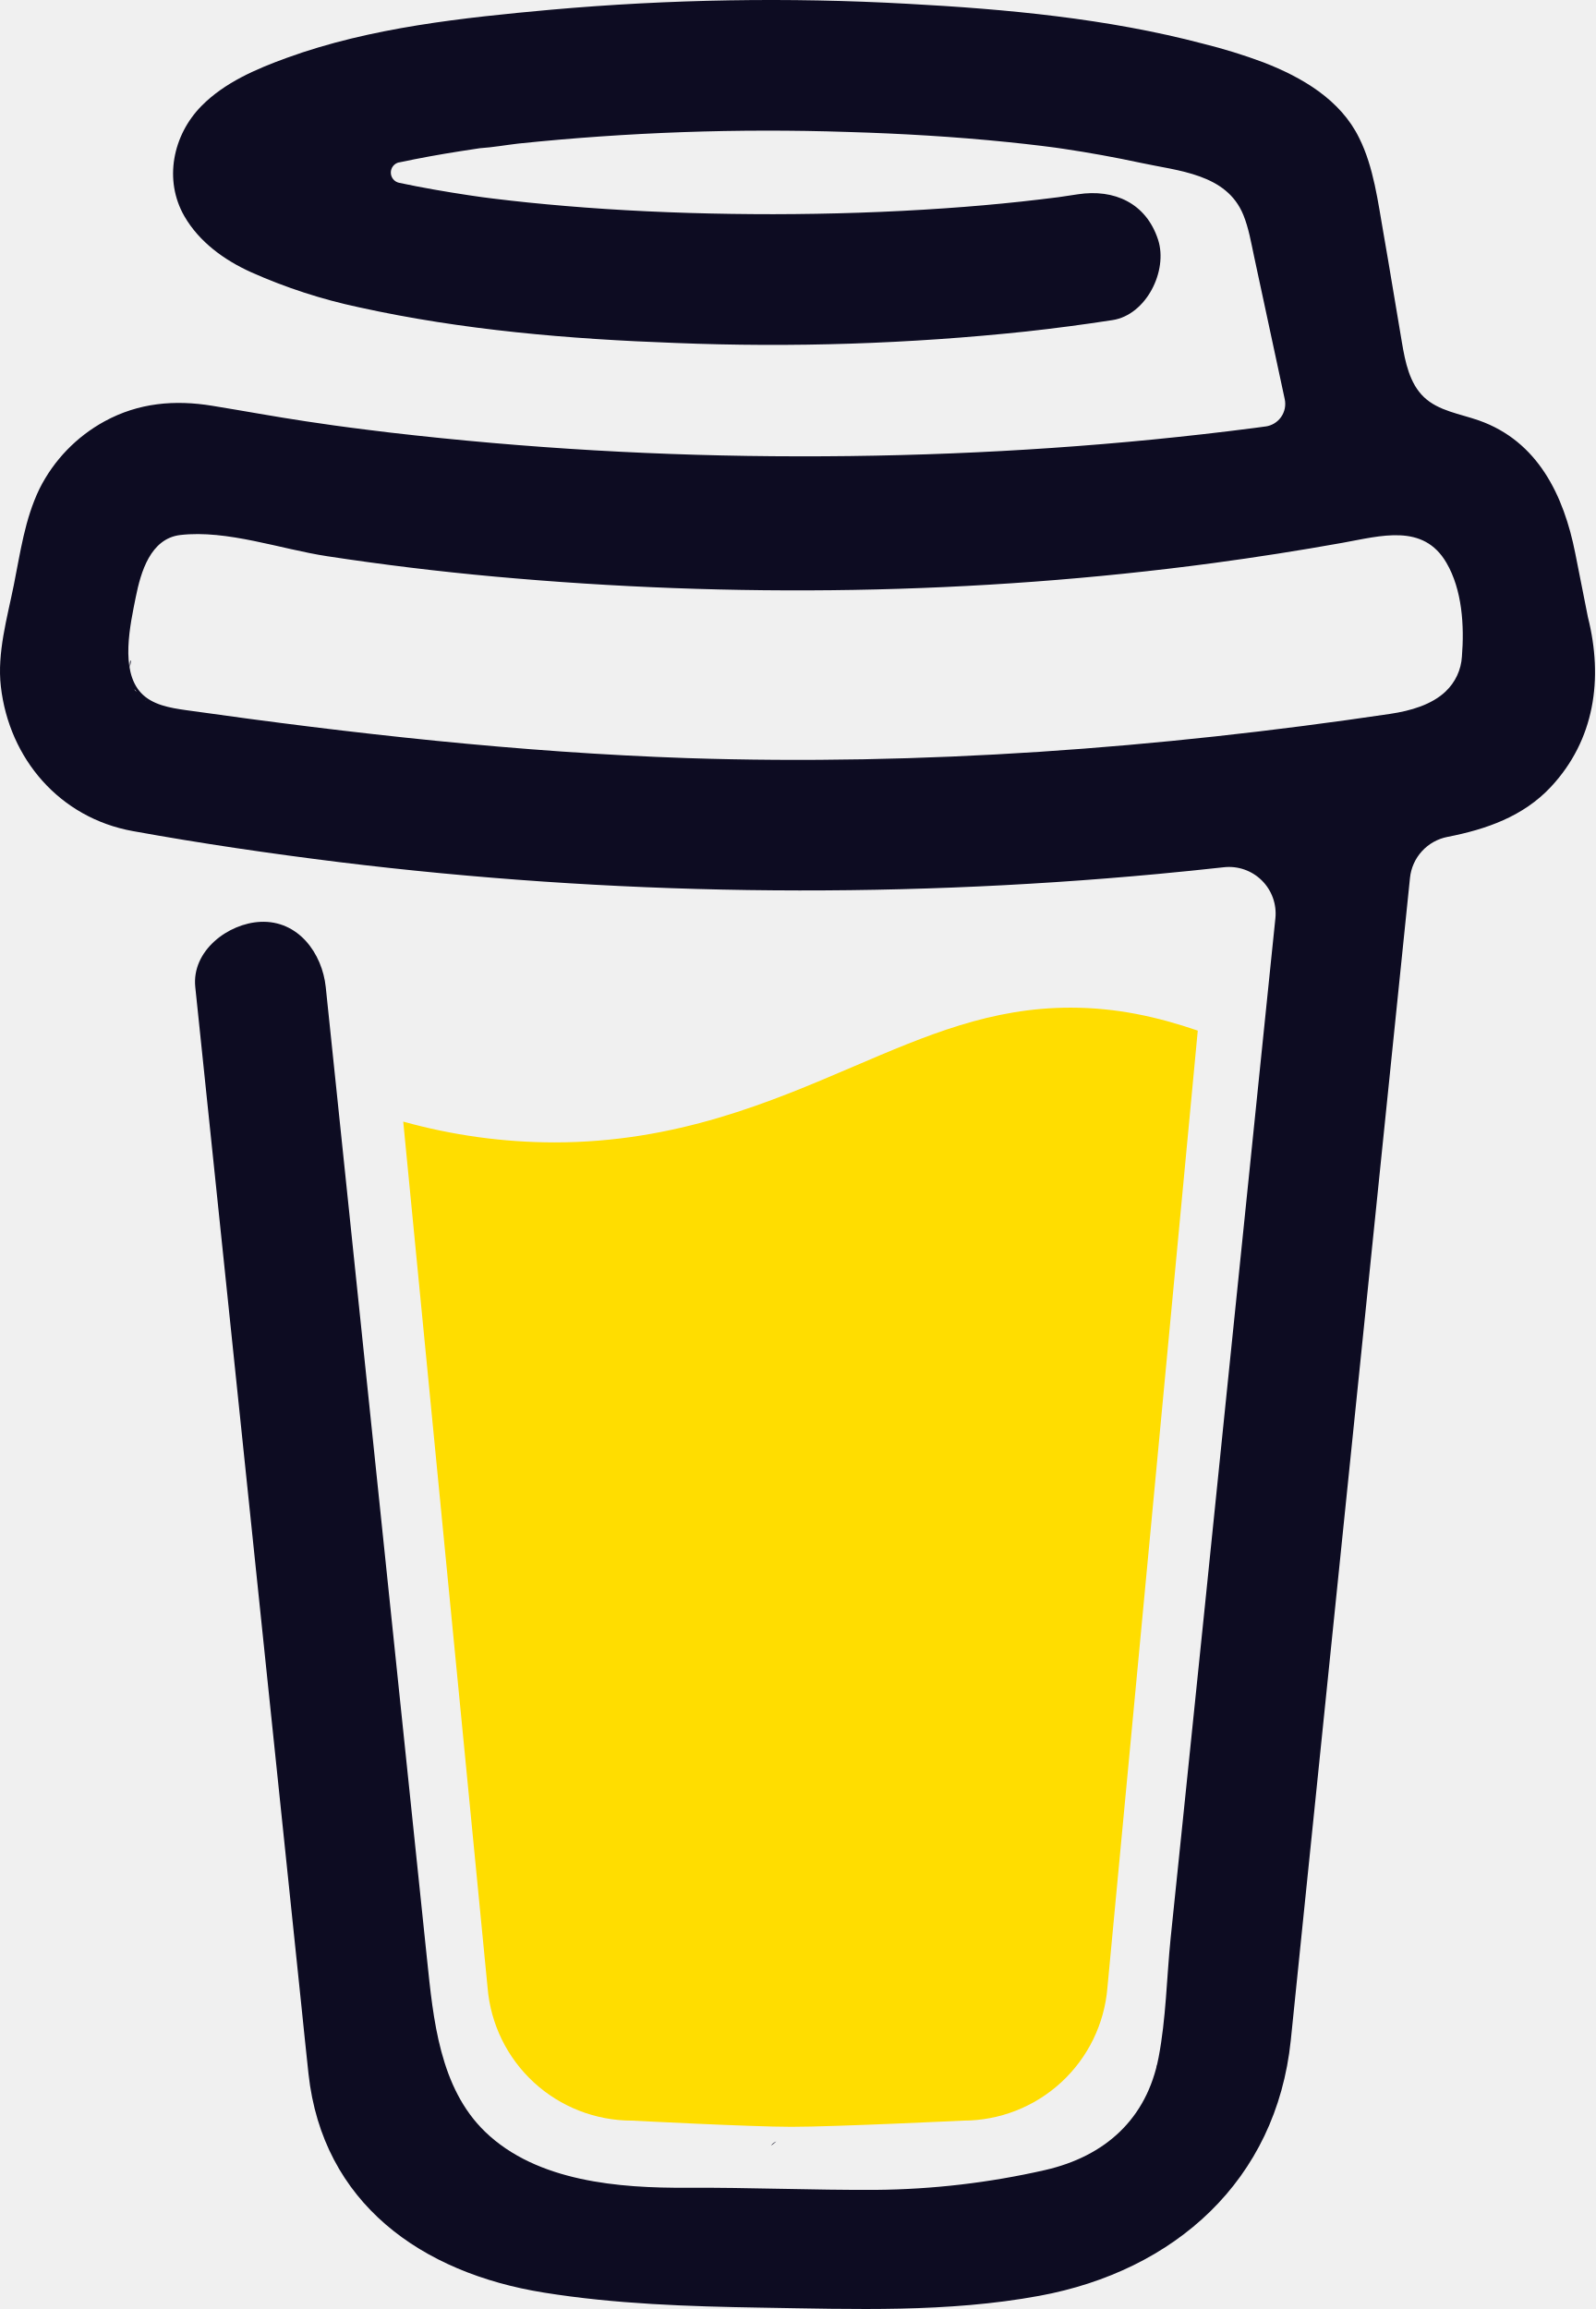
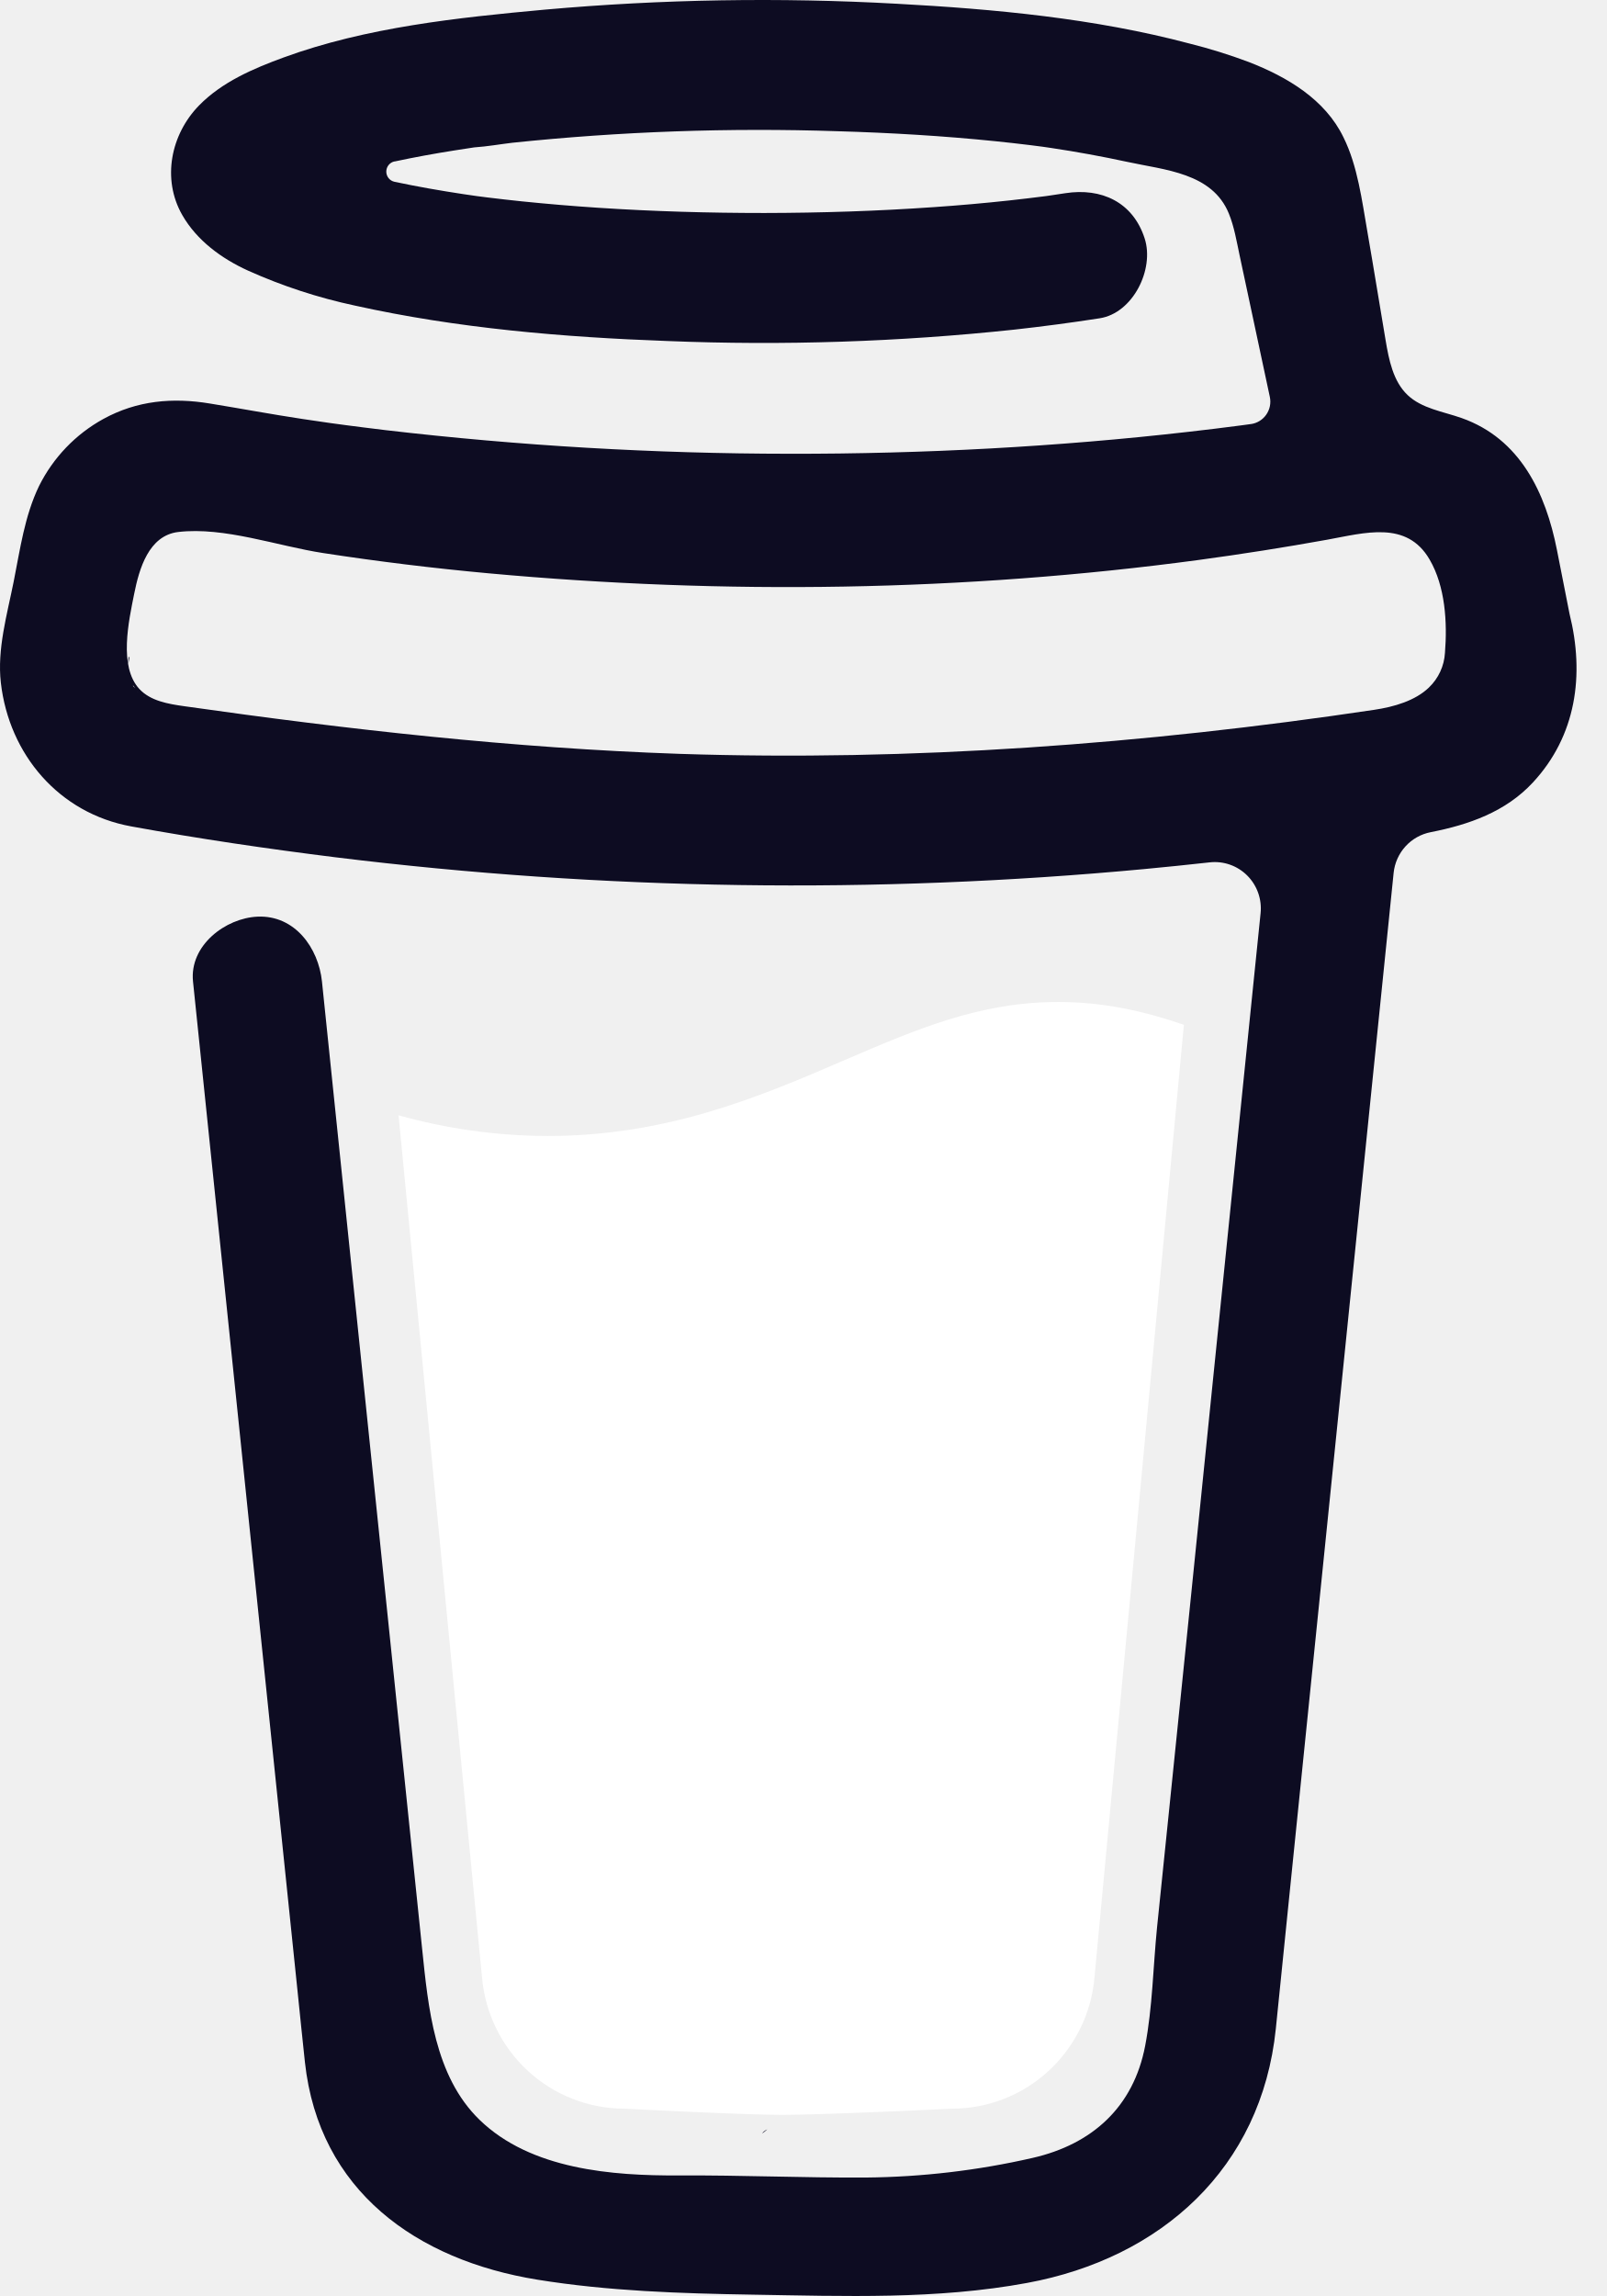
- <svg xmlns="http://www.w3.org/2000/svg" width="884" height="1279" viewBox="0 0 884 1279" fill="none">
-   <path d="M791.109 297.518L790.231 297.002L788.201 296.383C789.018 297.072 790.04 297.472 791.109 297.518V297.518Z" fill="#0D0C22" />
-   <path d="M803.896 388.891L802.916 389.166L803.896 388.891Z" fill="#0D0C22" />
-   <path d="M791.484 297.377C791.359 297.361 791.237 297.332 791.118 297.29C791.111 297.371 791.111 297.453 791.118 297.534C791.252 297.516 791.379 297.462 791.484 297.377V297.377Z" fill="#0D0C22" />
-   <path d="M791.113 297.529H791.244V297.447L791.113 297.529Z" fill="#0D0C22" />
-   <path d="M803.111 388.726L804.591 387.883L805.142 387.573L805.641 387.04C804.702 387.444 803.846 388.016 803.111 388.726V388.726Z" fill="#0D0C22" />
-   <path d="M793.669 299.515L792.223 298.138L791.243 297.605C791.77 298.535 792.641 299.221 793.669 299.515V299.515Z" fill="#0D0C22" />
-   <path d="M430.019 1186.18C428.864 1186.68 427.852 1187.46 427.076 1188.45L427.988 1187.87C428.608 1187.3 429.485 1186.63 430.019 1186.18Z" fill="#0D0C22" />
-   <path d="M641.187 1144.63C641.187 1143.33 640.551 1143.57 640.705 1148.21C640.705 1147.84 640.86 1147.46 640.929 1147.1C641.015 1146.27 641.084 1145.46 641.187 1144.63Z" fill="#0D0C22" />
-   <path d="M619.284 1186.18C618.129 1186.68 617.118 1187.46 616.342 1188.45L617.254 1187.87C617.873 1187.3 618.751 1186.63 619.284 1186.18Z" fill="#0D0C22" />
-   <path d="M281.304 1196.06C280.427 1195.3 279.354 1194.8 278.207 1194.61C279.136 1195.06 280.065 1195.51 280.684 1195.85L281.304 1196.06Z" fill="#0D0C22" />
-   <path d="M247.841 1164.01C247.704 1162.66 247.288 1161.35 246.619 1160.16C247.093 1161.39 247.489 1162.66 247.806 1163.94L247.841 1164.01Z" fill="#0D0C22" />
-   <path d="M472.623 590.836C426.682 610.503 374.546 632.802 306.976 632.802C278.71 632.746 250.58 628.868 223.353 621.274L270.086 1101.08C271.74 1121.13 280.876 1139.83 295.679 1153.46C310.482 1167.09 329.87 1174.65 349.992 1174.65C349.992 1174.65 416.254 1178.09 438.365 1178.09C462.161 1178.09 533.516 1174.65 533.516 1174.65C553.636 1174.65 573.019 1167.08 587.819 1153.45C602.619 1139.82 611.752 1121.13 613.406 1101.08L663.459 570.876C641.091 563.237 618.516 558.161 593.068 558.161C549.054 558.144 513.591 573.303 472.623 590.836Z" fill="#FFDD00" />
-   <path d="M78.689 386.132L79.48 386.872L79.996 387.182C79.599 386.787 79.16 386.435 78.689 386.132V386.132Z" fill="#0D0C22" />
-   <path d="M879.567 341.849L872.53 306.352C866.215 274.503 851.882 244.409 819.19 232.898C808.711 229.215 796.821 227.633 788.786 220.01C780.751 212.388 778.376 200.55 776.518 189.572C773.076 169.423 769.842 149.257 766.314 129.143C763.269 111.85 760.86 92.424 752.928 76.56C742.604 55.258 721.182 42.801 699.88 34.559C688.965 30.484 677.826 27.038 666.517 24.235C613.297 10.195 557.342 5.033 502.591 2.09C436.875 -1.536 370.983 -0.443 305.422 5.36C256.625 9.799 205.229 15.167 158.858 32.047C141.91 38.224 124.445 45.64 111.558 58.734C95.745 74.822 90.583 99.703 102.128 119.765C110.336 134.012 124.239 144.078 138.985 150.737C158.192 159.317 178.251 165.846 198.829 170.215C256.126 182.879 315.471 187.851 374.007 189.968C438.887 192.586 503.87 190.464 568.44 183.618C584.408 181.863 600.347 179.758 616.257 177.304C634.995 174.43 647.022 149.928 641.499 132.859C634.891 112.453 617.134 104.538 597.055 107.618C594.095 108.082 591.153 108.512 588.193 108.942L586.06 109.252C579.257 110.113 572.455 110.915 565.653 111.661C551.601 113.175 537.515 114.414 523.394 115.378C491.768 117.58 460.057 118.595 428.363 118.647C397.219 118.647 366.058 117.769 334.983 115.722C320.805 114.793 306.661 113.611 292.552 112.177C286.134 111.506 279.733 110.801 273.333 110.009L267.241 109.235L265.917 109.046L259.602 108.134C246.697 106.189 233.792 103.953 221.025 101.251C219.737 100.965 218.584 100.249 217.758 99.219C216.932 98.19 216.482 96.91 216.482 95.59C216.482 94.271 216.932 92.99 217.758 91.961C218.584 90.932 219.737 90.215 221.025 89.929H221.266C232.33 87.572 243.479 85.559 254.663 83.804C258.392 83.219 262.131 82.645 265.882 82.083H265.985C272.988 81.619 280.026 80.362 286.994 79.537C347.624 73.23 408.614 71.08 469.538 73.101C499.115 73.962 528.676 75.7 558.116 78.694C564.448 79.347 570.746 80.036 577.043 80.81C579.452 81.103 581.878 81.447 584.305 81.739L589.191 82.445C603.438 84.567 617.61 87.142 631.708 90.17C652.597 94.713 679.422 96.192 688.713 119.077C691.673 126.338 693.015 134.408 694.649 142.03L696.731 151.752C696.786 151.926 696.826 152.105 696.852 152.285C701.773 175.227 706.7 198.169 711.632 221.111C711.994 222.806 712.002 224.557 711.657 226.255C711.312 227.954 710.621 229.562 709.626 230.982C708.632 232.401 707.355 233.6 705.877 234.504C704.398 235.408 702.75 235.997 701.033 236.236H700.895L697.884 236.649L694.908 237.044C685.478 238.272 676.038 239.419 666.586 240.486C647.968 242.608 629.322 244.443 610.648 245.992C573.539 249.077 536.356 251.102 499.098 252.066C480.114 252.57 461.135 252.806 442.162 252.771C366.643 252.712 291.189 248.322 216.173 239.625C208.051 238.662 199.93 237.629 191.808 236.58C198.106 237.389 187.231 235.96 185.029 235.651C179.867 234.928 174.705 234.177 169.543 233.397C152.216 230.798 134.993 227.598 117.7 224.793C96.794 221.352 76.8 223.073 57.891 233.397C42.368 241.891 29.805 254.916 21.878 270.735C13.722 287.597 11.296 305.956 7.648 324.075C4 342.193 -1.678 361.688 0.473 380.288C5.101 420.431 33.165 453.054 73.531 460.35C111.506 467.232 149.687 472.807 187.971 477.556C338.361 495.975 490.294 498.178 641.155 484.129C653.44 482.982 665.708 481.732 677.959 480.378C681.786 479.958 685.658 480.398 689.292 481.668C692.926 482.938 696.23 485.005 698.962 487.717C701.694 490.429 703.784 493.718 705.08 497.342C706.377 500.967 706.846 504.836 706.453 508.665L702.633 545.797C694.936 620.828 687.239 695.854 679.542 770.874C671.513 849.657 663.431 928.434 655.298 1007.2C653.004 1029.39 650.71 1051.57 648.416 1073.74C646.213 1095.58 645.904 1118.1 641.757 1139.68C635.218 1173.61 612.248 1194.45 578.73 1202.07C548.022 1209.06 516.652 1212.73 485.161 1213.01C450.249 1213.2 415.355 1211.65 380.443 1211.84C343.173 1212.05 297.525 1208.61 268.756 1180.87C243.479 1156.51 239.986 1118.36 236.545 1085.37C231.957 1041.7 227.409 998.039 222.9 954.381L197.607 711.615L181.244 554.538C180.968 551.94 180.693 549.376 180.435 546.76C178.473 528.023 165.207 509.681 144.301 510.627C126.407 511.418 106.069 526.629 108.168 546.76L120.298 663.214L145.385 904.104C152.532 972.528 159.661 1040.96 166.773 1109.41C168.15 1122.52 169.44 1135.67 170.885 1148.78C178.749 1220.43 233.465 1259.04 301.224 1269.91C340.799 1276.28 381.337 1277.59 421.497 1278.24C472.979 1279.07 524.977 1281.05 575.615 1271.72C650.653 1257.95 706.952 1207.85 714.987 1130.13C717.282 1107.69 719.576 1085.25 721.87 1062.8C729.498 988.559 737.115 914.313 744.72 840.061L769.601 597.451L781.009 486.263C781.577 480.749 783.905 475.565 787.649 471.478C791.392 467.391 796.352 464.617 801.794 463.567C823.25 459.386 843.761 452.245 859.023 435.916C883.318 409.918 888.153 376.021 879.567 341.849ZM72.43 365.835C72.757 365.68 72.155 368.484 71.897 369.792C71.845 367.813 71.948 366.058 72.43 365.835ZM74.512 381.94C74.684 381.819 75.2 382.508 75.734 383.334C74.925 382.576 74.409 382.009 74.495 381.94H74.512ZM76.56 384.641C77.3 385.897 77.695 386.689 76.56 384.641V384.641ZM80.672 387.979H80.775C80.775 388.1 80.965 388.22 81.033 388.341C80.919 388.208 80.793 388.087 80.655 387.979H80.672ZM800.796 382.989C793.088 390.319 781.473 393.726 769.996 395.43C641.292 414.529 510.713 424.199 380.597 419.932C287.476 416.749 195.336 406.407 103.144 393.382C94.11 392.109 84.32 390.457 78.108 383.798C66.408 371.237 72.155 345.944 75.2 330.768C77.988 316.865 83.322 298.334 99.857 296.355C125.667 293.327 155.64 304.218 181.175 308.09C211.917 312.781 242.774 316.538 273.745 319.36C405.925 331.405 540.325 329.529 671.92 311.91C695.905 308.686 719.805 304.941 743.619 300.674C764.835 296.871 788.356 289.731 801.175 311.703C809.967 326.673 811.137 346.701 809.778 363.615C809.359 370.984 806.139 377.915 800.779 382.989H800.796Z" fill="#0D0C22" />
+ <svg xmlns="http://www.w3.org/2000/svg" width="534" height="763" viewBox="0 0 534 763" fill="none">
+   <g clip-path="url(#clip0_216_3)">
+     <path d="M469.175 177.485L468.655 177.178L467.451 176.81C467.935 177.221 468.542 177.457 469.175 177.485Z" fill="#0D0C22" />
+     <path d="M476.757 231.999L476.175 232.163L476.757 231.999Z" fill="#0D0C22" />
+     <path d="M469.4 177.402C469.325 177.393 469.253 177.376 469.183 177.35C469.179 177.399 469.179 177.448 469.183 177.495C469.262 177.484 469.337 177.452 469.4 177.402Z" fill="#0D0C22" />
+     <path d="M469.18 177.495H469.267V177.44L469.18 177.495Z" fill="#0D0C22" />
+     <path d="M476.294 231.894L477.172 231.394L477.498 231.21L477.794 230.895C477.237 231.134 476.729 231.473 476.294 231.894Z" fill="#0D0C22" />
+     <path d="M470.693 178.676L469.836 177.86L469.253 177.542C469.566 178.095 470.083 178.501 470.693 178.676Z" fill="#0D0C22" />
+     <path d="M255.023 707.627C254.338 707.923 253.737 708.387 253.278 708.975L253.818 708.627C254.186 708.291 254.706 707.893 255.023 707.627Z" fill="#0D0C22" />
+     <path d="M380.261 682.844C380.261 682.068 379.883 682.212 379.976 684.966C379.976 684.742 380.068 684.518 380.107 684.304C380.159 683.814 380.2 683.334 380.261 682.844Z" fill="#0D0C22" />
+     <path d="M367.268 707.627C366.583 707.923 365.984 708.387 365.523 708.975L366.065 708.627C366.431 708.291 366.953 707.893 367.268 707.627Z" fill="#0D0C22" />
+     <path d="M166.828 713.518C166.307 713.065 165.671 712.767 164.991 712.66C165.542 712.926 166.092 713.191 166.46 713.394L166.828 713.518Z" fill="#0D0C22" />
+     <path d="M146.986 694.394C146.905 693.59 146.658 692.812 146.261 692.108C146.542 692.841 146.777 693.591 146.966 694.353L146.986 694.394Z" fill="#0D0C22" />
+     <path d="M280.297 352.469C253.051 364.203 222.13 377.505 182.057 377.505C165.294 377.471 148.612 375.158 132.465 370.627L160.18 656.858C161.161 668.821 166.579 679.976 175.358 688.109C184.137 696.239 195.635 700.751 207.569 700.75C207.569 700.75 246.867 702.802 259.979 702.802C274.092 702.802 316.41 700.75 316.41 700.75C328.341 700.75 339.838 696.236 348.615 688.104C357.391 679.973 362.807 668.82 363.788 656.858L393.474 340.562C380.208 336.005 366.82 332.978 351.728 332.978C325.624 332.967 304.594 342.01 280.297 352.469Z" fill="white" />
+     <path d="M46.665 230.35L47.135 230.789L47.441 230.972C47.205 230.739 46.945 230.53 46.665 230.35Z" fill="#0D0C22" />
+     <path d="M521.636 203.933L517.461 182.757C513.717 163.758 505.216 145.804 485.827 138.937C479.613 136.741 472.563 135.796 467.796 131.249C463.031 126.702 461.623 119.64 460.52 113.091C458.48 101.071 456.561 89.041 454.469 77.041C452.663 66.725 451.235 55.137 446.531 45.673C440.408 32.965 427.703 25.533 415.071 20.617C408.597 18.186 401.991 16.13 395.284 14.458C363.721 6.082 330.537 3.002 298.067 1.247C259.092 -0.916 220.014 -0.264 181.133 3.197C152.194 5.846 121.713 9.048 94.212 19.118C84.161 22.803 73.803 27.227 66.16 35.038C56.782 44.636 53.721 59.479 60.568 71.447C65.436 79.946 73.681 85.951 82.426 89.924C93.817 95.042 105.713 98.937 117.917 101.543C151.898 109.098 187.092 112.065 221.808 113.327C260.285 114.889 298.825 113.623 337.119 109.539C346.589 108.492 356.041 107.237 365.477 105.772C376.589 104.058 383.722 89.441 380.446 79.259C376.528 67.085 365.997 62.363 354.088 64.2C352.333 64.478 350.588 64.734 348.833 64.991L347.568 65.175C343.534 65.689 339.499 66.168 335.465 66.612C327.131 67.516 318.778 68.255 310.404 68.83C291.648 70.144 272.84 70.749 254.044 70.78C235.575 70.78 217.094 70.256 198.665 69.035C190.257 68.481 181.868 67.776 173.501 66.92C169.695 66.52 165.899 66.099 162.103 65.627L158.49 65.165L157.704 65.052L153.96 64.508C146.306 63.348 138.652 62.014 131.081 60.402C130.317 60.232 129.633 59.804 129.143 59.19C128.654 58.576 128.387 57.812 128.387 57.025C128.387 56.238 128.654 55.474 129.143 54.86C129.633 54.246 130.317 53.819 131.081 53.648H131.224C137.785 52.242 144.398 51.041 151.03 49.994C153.241 49.645 155.46 49.303 157.684 48.968H157.745C161.898 48.69 166.072 47.941 170.204 47.448C206.162 43.686 242.332 42.404 278.463 43.609C296.005 44.123 313.536 45.159 330.996 46.945C334.751 47.335 338.486 47.746 342.221 48.208C343.649 48.382 345.088 48.588 346.526 48.762L349.425 49.183C357.875 50.449 366.28 51.985 374.641 53.792C387.028 56.502 402.937 57.385 408.447 71.037C410.202 75.368 410.998 80.182 411.967 84.73L413.203 90.529C413.235 90.633 413.26 90.74 413.275 90.847C416.192 104.534 419.115 118.22 422.04 131.906C422.254 132.917 422.26 133.962 422.055 134.975C421.849 135.988 421.44 136.948 420.85 137.794C420.259 138.641 419.503 139.356 418.627 139.895C417.75 140.435 416.772 140.786 415.754 140.929H415.672L413.887 141.175L412.121 141.411C406.53 142.143 400.93 142.828 395.325 143.464C384.283 144.73 373.225 145.825 362.15 146.749C340.143 148.59 318.09 149.797 295.995 150.372C284.736 150.673 273.48 150.814 262.228 150.793C217.44 150.757 172.693 148.139 128.203 142.951C123.387 142.376 118.57 141.76 113.754 141.134C117.489 141.616 111.039 140.764 109.733 140.58C106.672 140.149 103.61 139.7 100.549 139.235C90.273 137.685 80.059 135.776 69.803 134.103C57.405 132.05 45.547 133.076 34.333 139.235C25.127 144.302 17.677 152.073 12.975 161.509C8.138 171.568 6.699 182.522 4.536 193.33C2.372 204.139 -0.995 215.769 0.28 226.864C3.025 250.812 19.669 270.274 43.608 274.627C66.13 278.732 88.773 282.058 111.478 284.89C200.668 295.879 290.774 297.193 380.243 288.812C387.528 288.127 394.804 287.382 402.07 286.574C404.339 286.323 406.635 286.586 408.791 287.344C410.947 288.101 412.906 289.334 414.526 290.952C416.146 292.571 417.385 294.532 418.154 296.694C418.923 298.856 419.201 301.165 418.969 303.45L416.703 325.601C412.138 370.362 407.573 415.119 403.008 459.872C398.247 506.872 393.454 553.866 388.63 600.858C387.271 614.093 385.91 627.323 384.549 640.551C383.243 653.577 383.06 667.013 380.6 679.885C376.722 700.127 363.099 712.558 343.22 717.106C325.009 721.275 306.405 723.463 287.728 723.634C267.024 723.747 246.33 722.823 225.624 722.936C203.523 723.058 176.45 721.006 159.388 704.46C144.398 689.924 142.326 667.167 140.285 647.491C137.564 621.439 134.867 595.39 132.193 569.346L117.193 424.521L107.488 330.815C107.325 329.265 107.162 327.736 107.009 326.175C105.845 314.997 97.978 304.055 85.579 304.62C74.967 305.092 62.905 314.165 64.15 326.175L71.344 395.646L86.222 539.352C90.46 580.171 94.688 620.997 98.906 661.831C99.723 669.652 100.488 677.494 101.345 685.316C106.008 728.058 138.459 751.091 178.644 757.58C202.114 761.376 226.155 762.158 249.973 762.547C280.504 763.04 311.342 764.221 341.374 758.657C385.876 750.446 419.265 720.554 424.03 674.188C425.39 660.804 426.751 647.415 428.111 634.022C432.636 589.735 437.152 545.443 441.662 501.148L456.419 356.416L463.184 290.085C463.521 286.796 464.902 283.703 467.122 281.265C469.342 278.826 472.283 277.172 475.512 276.546C488.236 274.051 500.399 269.791 509.451 260.05C523.86 244.54 526.727 224.319 521.636 203.933ZM42.955 218.242C43.149 218.149 42.792 219.823 42.639 220.603C42.608 219.422 42.67 218.375 42.955 218.242ZM44.19 227.85C44.292 227.778 44.598 228.189 44.915 228.682C44.435 228.23 44.129 227.891 44.18 227.85H44.19ZM45.404 229.462C45.843 230.211 46.078 230.682 45.404 229.462V229.462ZM47.843 231.453H47.904C47.904 231.525 48.017 231.596 48.058 231.668C47.99 231.589 47.915 231.517 47.833 231.453H47.843ZM474.92 228.476C470.347 232.849 463.46 234.882 456.654 235.898C380.324 247.291 302.883 253.06 225.717 250.514C170.491 248.616 115.845 242.446 61.17 234.676C55.813 233.916 50.007 232.932 46.323 228.958C39.384 221.465 42.792 206.376 44.598 197.322C46.251 189.029 49.415 177.974 59.221 176.793C74.528 174.986 92.304 181.484 107.447 183.794C125.679 186.593 143.979 188.833 162.347 190.518C240.738 197.702 320.444 196.584 398.488 186.073C412.713 184.15 426.887 181.916 441.009 179.371C453.592 177.101 467.541 172.841 475.144 185.949C480.357 194.879 481.052 206.828 480.246 216.918C479.997 221.314 478.089 225.45 474.909 228.476H474.92Z" fill="#0D0C22" />
+   </g>
+   <defs>
+     <clipPath id="clip0_216_3">
+       <rect width="534" height="763" fill="white" />
+     </clipPath>
+   </defs>
</svg>
